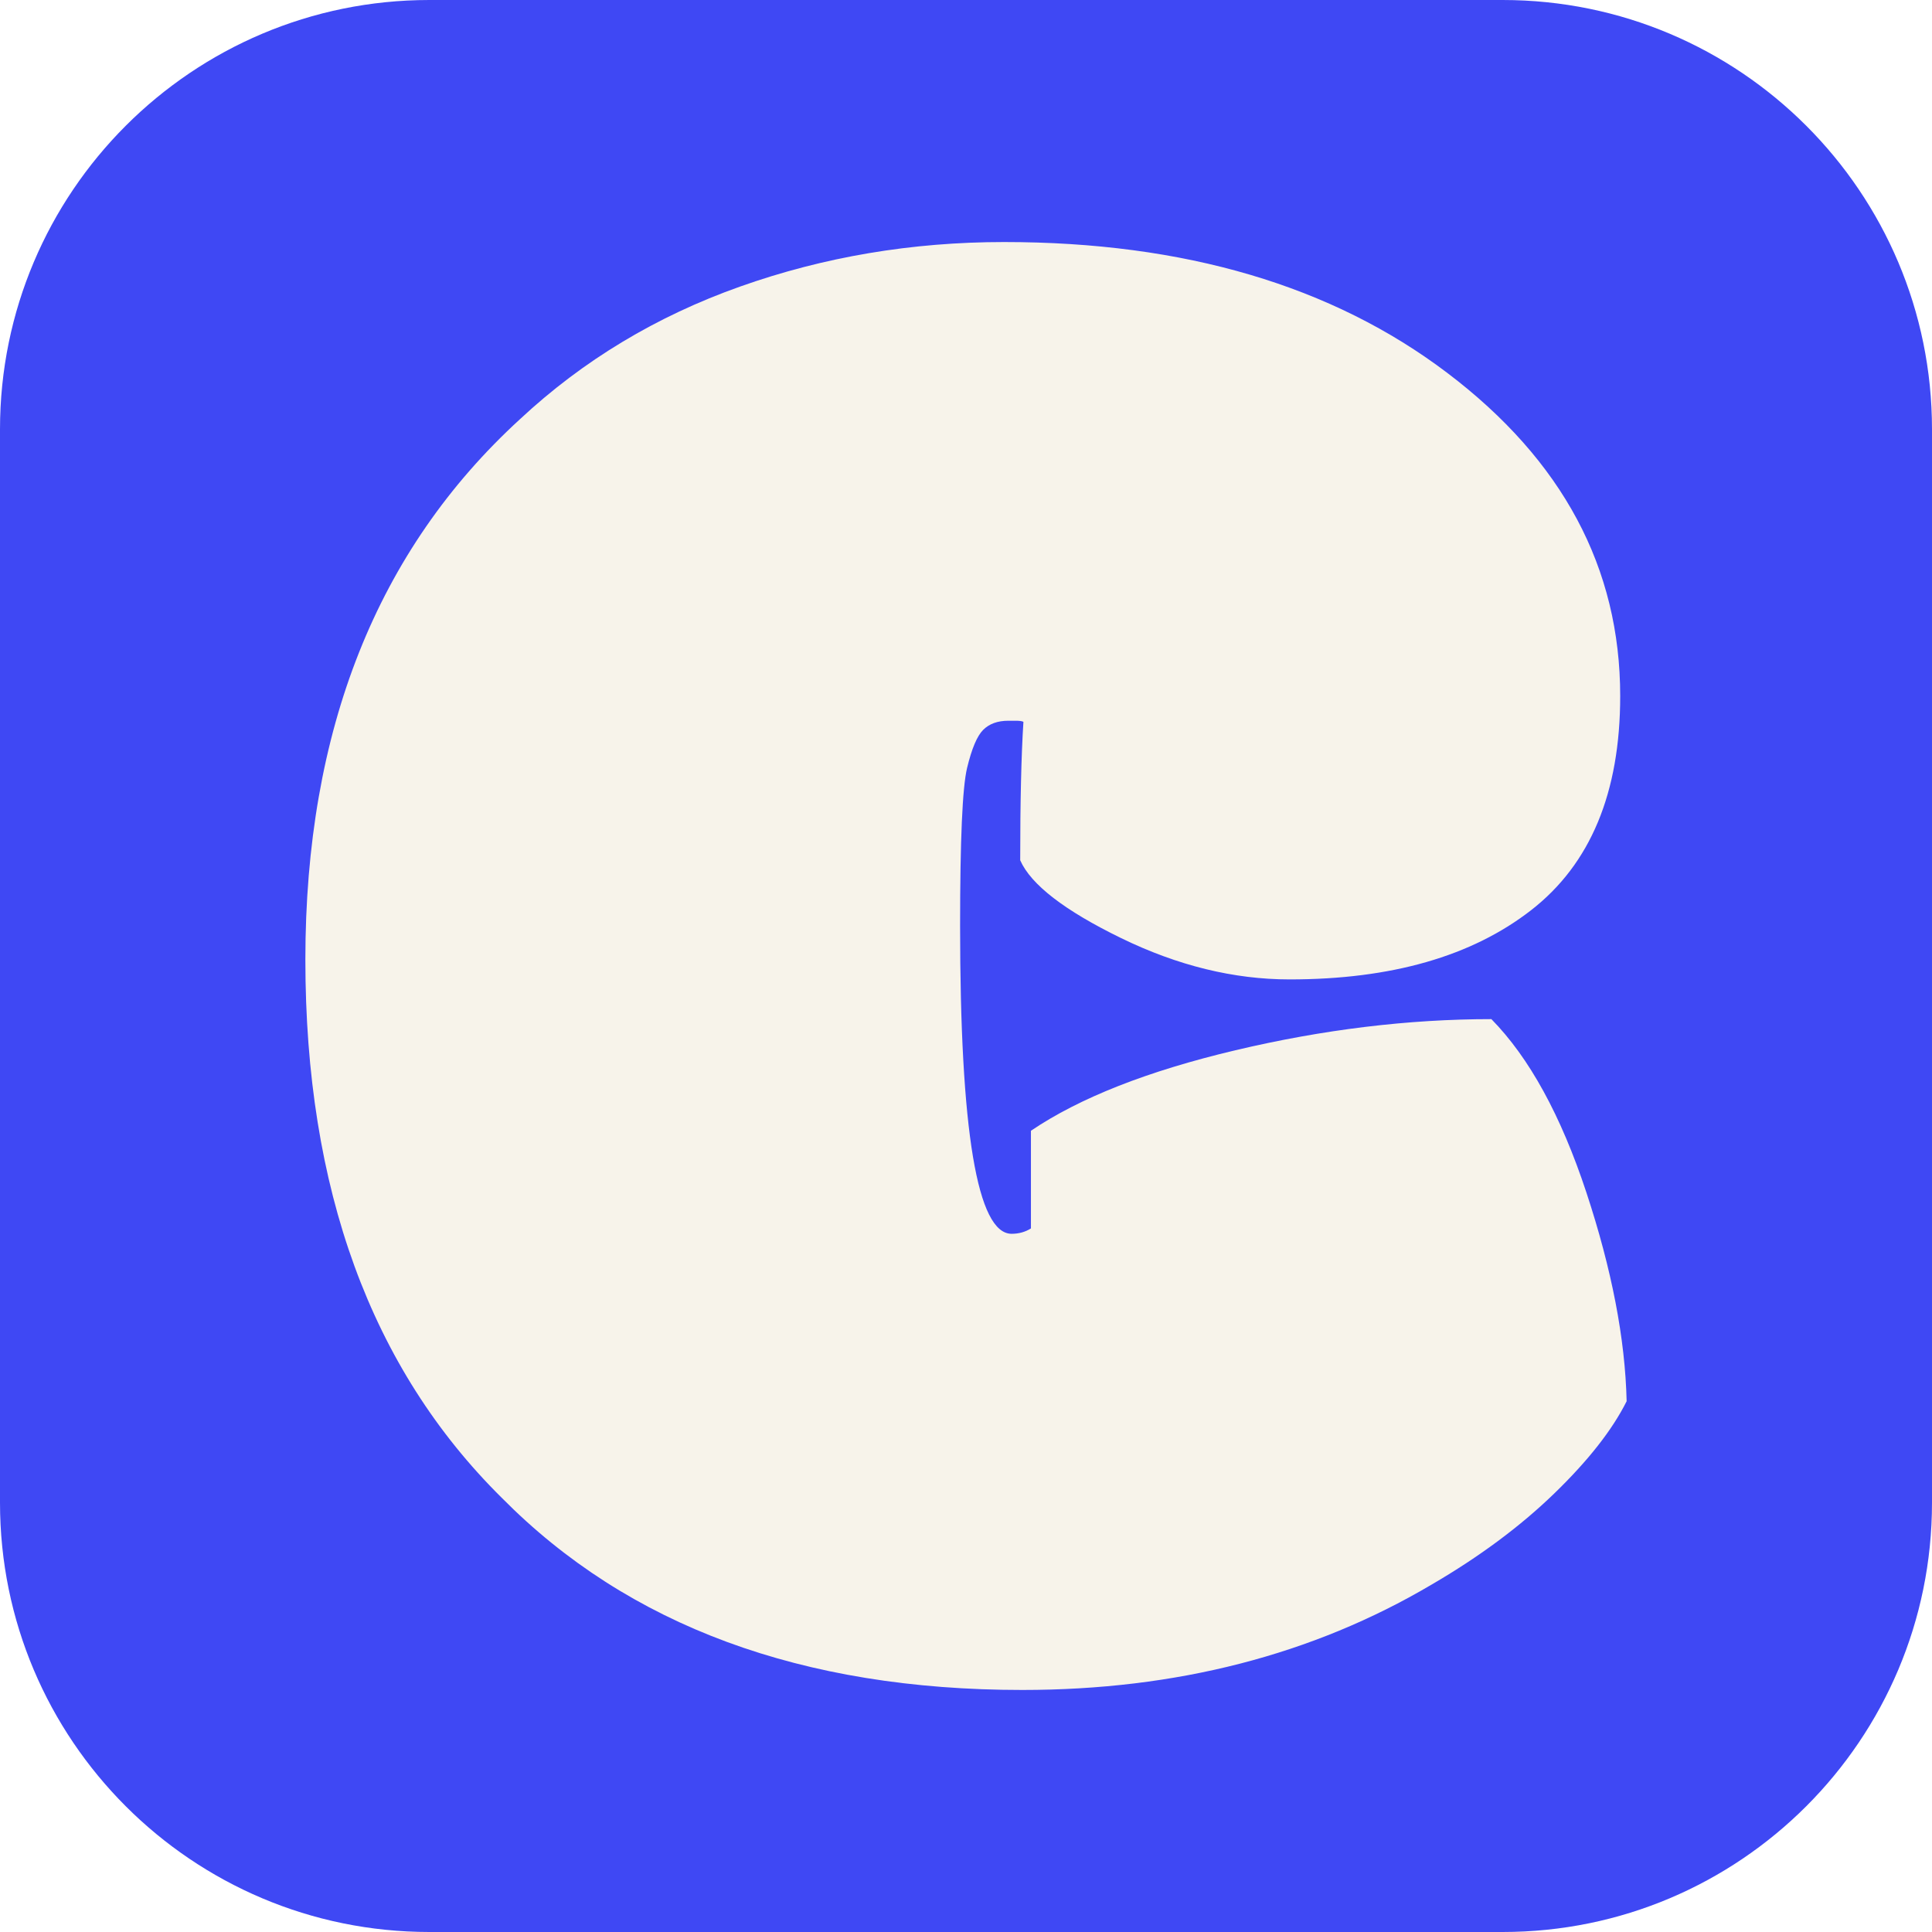
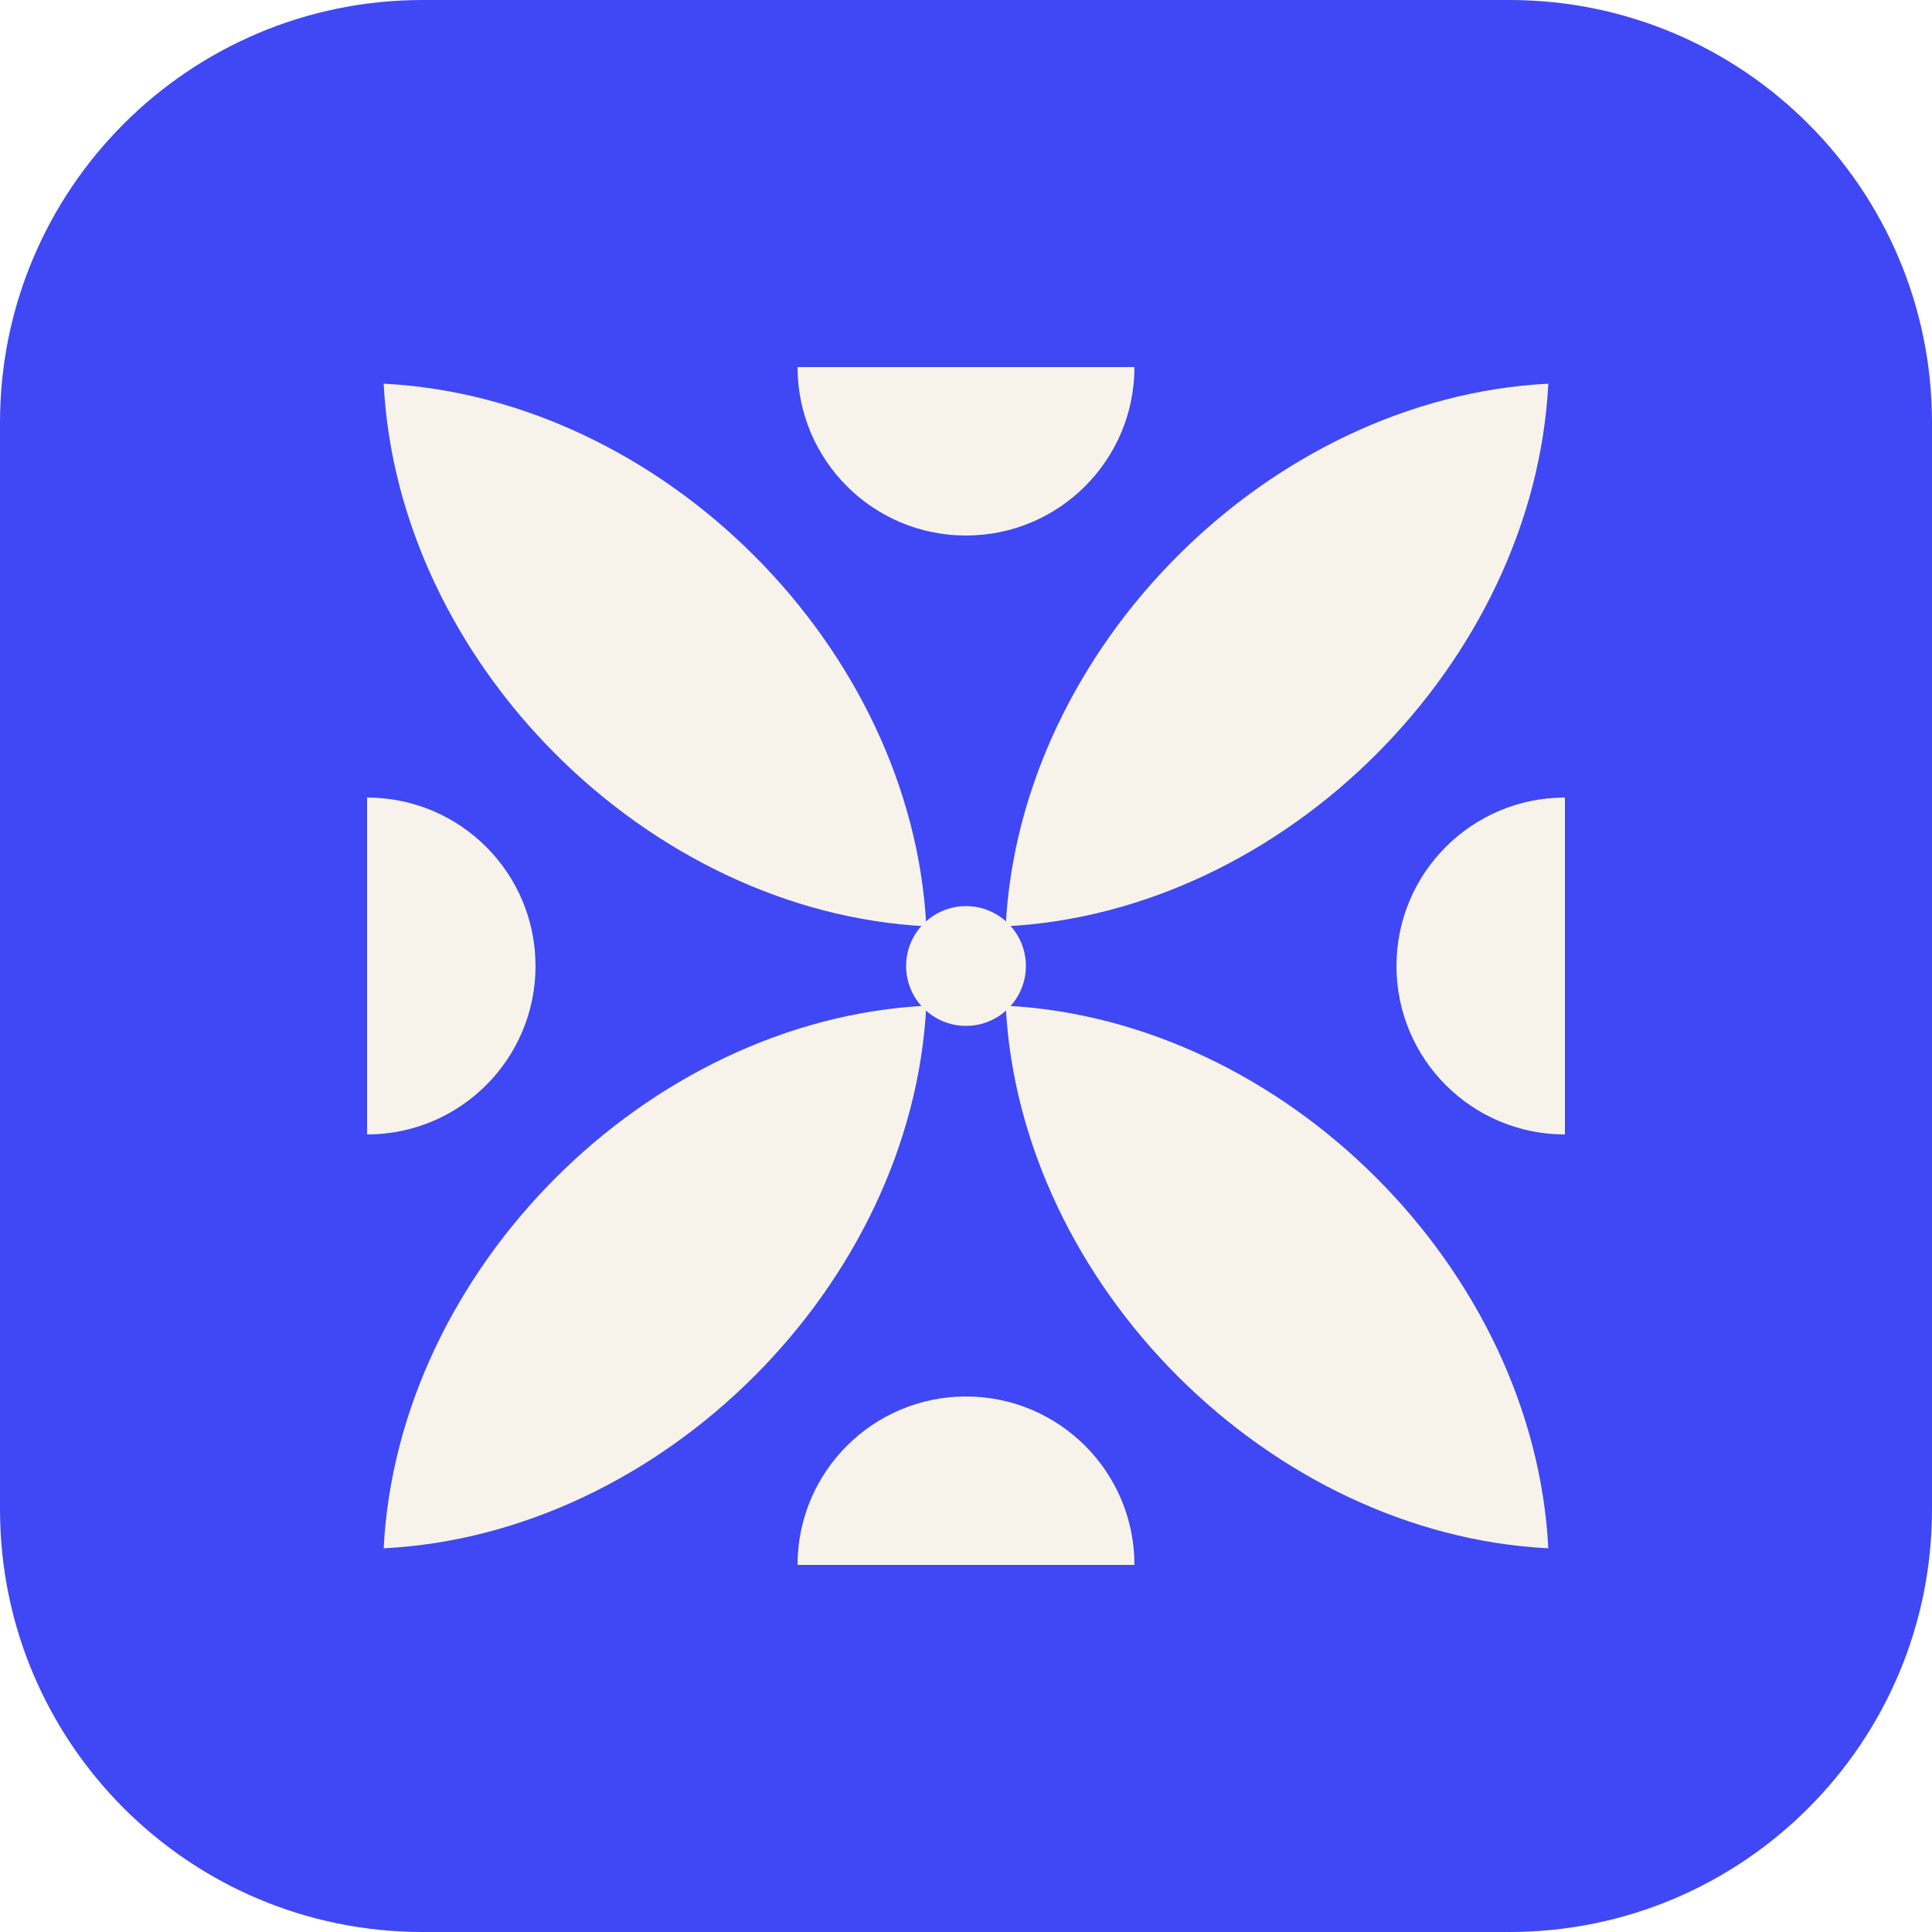
- <svg xmlns="http://www.w3.org/2000/svg" viewBox="-284.5 -1547.5 1800 1800">
-   <rect x="-284.5" y="-1547.5" width="1800" height="1800" rx="400" fill="#3F48F4" />
-   <path fill="#F7F3EA" d="M658-398L658-398Q668-398 676-403L676-403L676-494Q744-540 866.5-569Q989-598 1105-598L1105-598Q1158-544 1193.5-436.5Q1229-329 1231-242L1231-242Q1211-202 1163.5-156Q1116-110 1049-71L1049-71Q883 27 668 27L668 27Q360 27 183-152L183-152Q0-333 0-653.5Q0-974 200-1157L200-1157Q288-1239 405-1280.5Q522-1322 651-1322L651-1322Q903-1322 1064-1200Q1225-1078 1225-899L1225-899Q1225-764 1142-699.5Q1059-635 917-635L917-635Q839-635 760-673.5Q681-712 666-746L666-746Q666-828 669-875L669-875Q667-876 662-876L662-876L655-876Q640-876 631.5-867.5Q623-859 616.5-832Q610-805 610-685L610-685Q610-398 658-398Z" />
+ <svg xmlns="http://www.w3.org/2000/svg" viewBox="0 0 64 64">
+   <rect width="64" height="64" rx="14" fill="#3F48F4" />
+   <g transform="translate(32 32) scale(.62)" fill="#F7F3EA">
+     <path transform="rotate(45)" d="M0 -3C10 -14.07 10 -32.93 0 -44C-10 -32.93 -10 -14.07 0 -3Z" />
+     <path transform="rotate(135)" d="M0 -3C10 -14.07 10 -32.93 0 -44C-10 -32.93 -10 -14.07 0 -3Z" />
+     <path transform="rotate(225)" d="M0 -3C10 -14.07 10 -32.93 0 -44C-10 -32.93 -10 -14.07 0 -3Z" />
+     <path transform="rotate(315)" d="M0 -3C10 -14.07 10 -32.93 0 -44C-10 -32.93 -10 -14.07 0 -3Z" />
+     <path transform="rotate(0)" d="M-9 -32A9 9 0 0 0 9 -32Z" />
+     <path transform="rotate(90)" d="M-9 -32A9 9 0 0 0 9 -32Z" />
+     <path transform="rotate(180)" d="M-9 -32A9 9 0 0 0 9 -32Z" />
+     <path transform="rotate(270)" d="M-9 -32A9 9 0 0 0 9 -32Z" />
+     <circle r="3.2" />
+   </g>
</svg>
